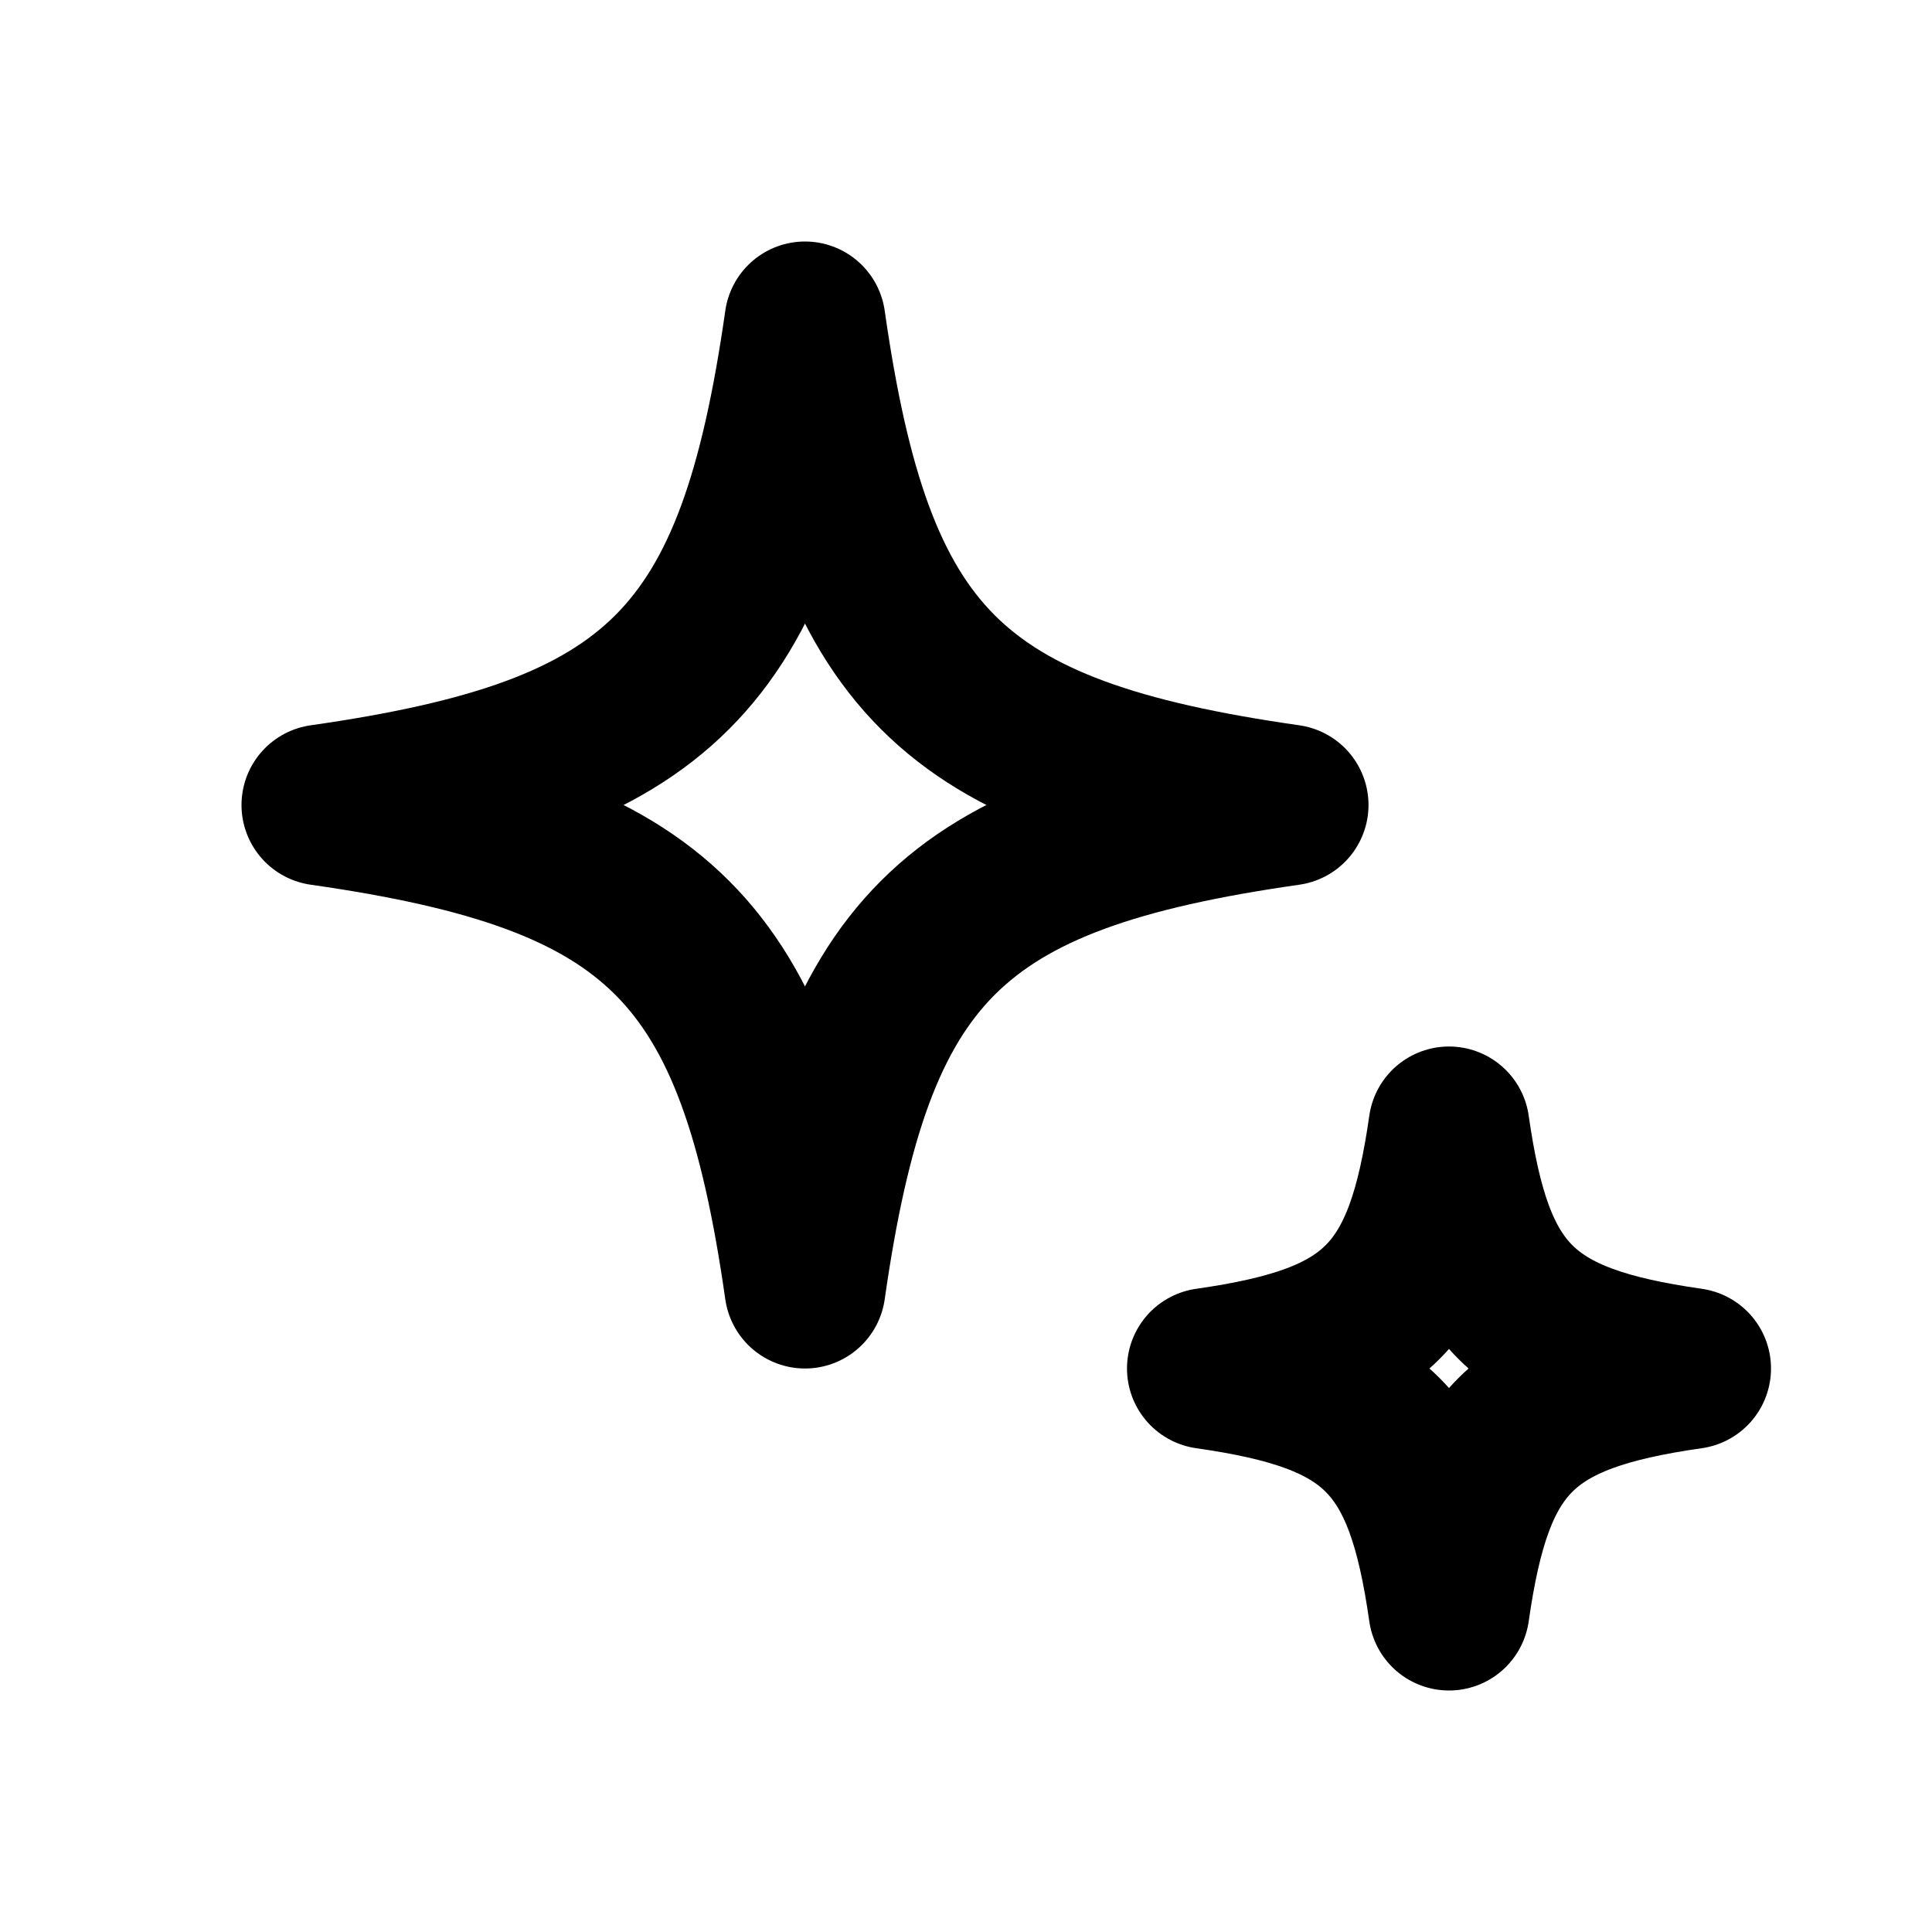
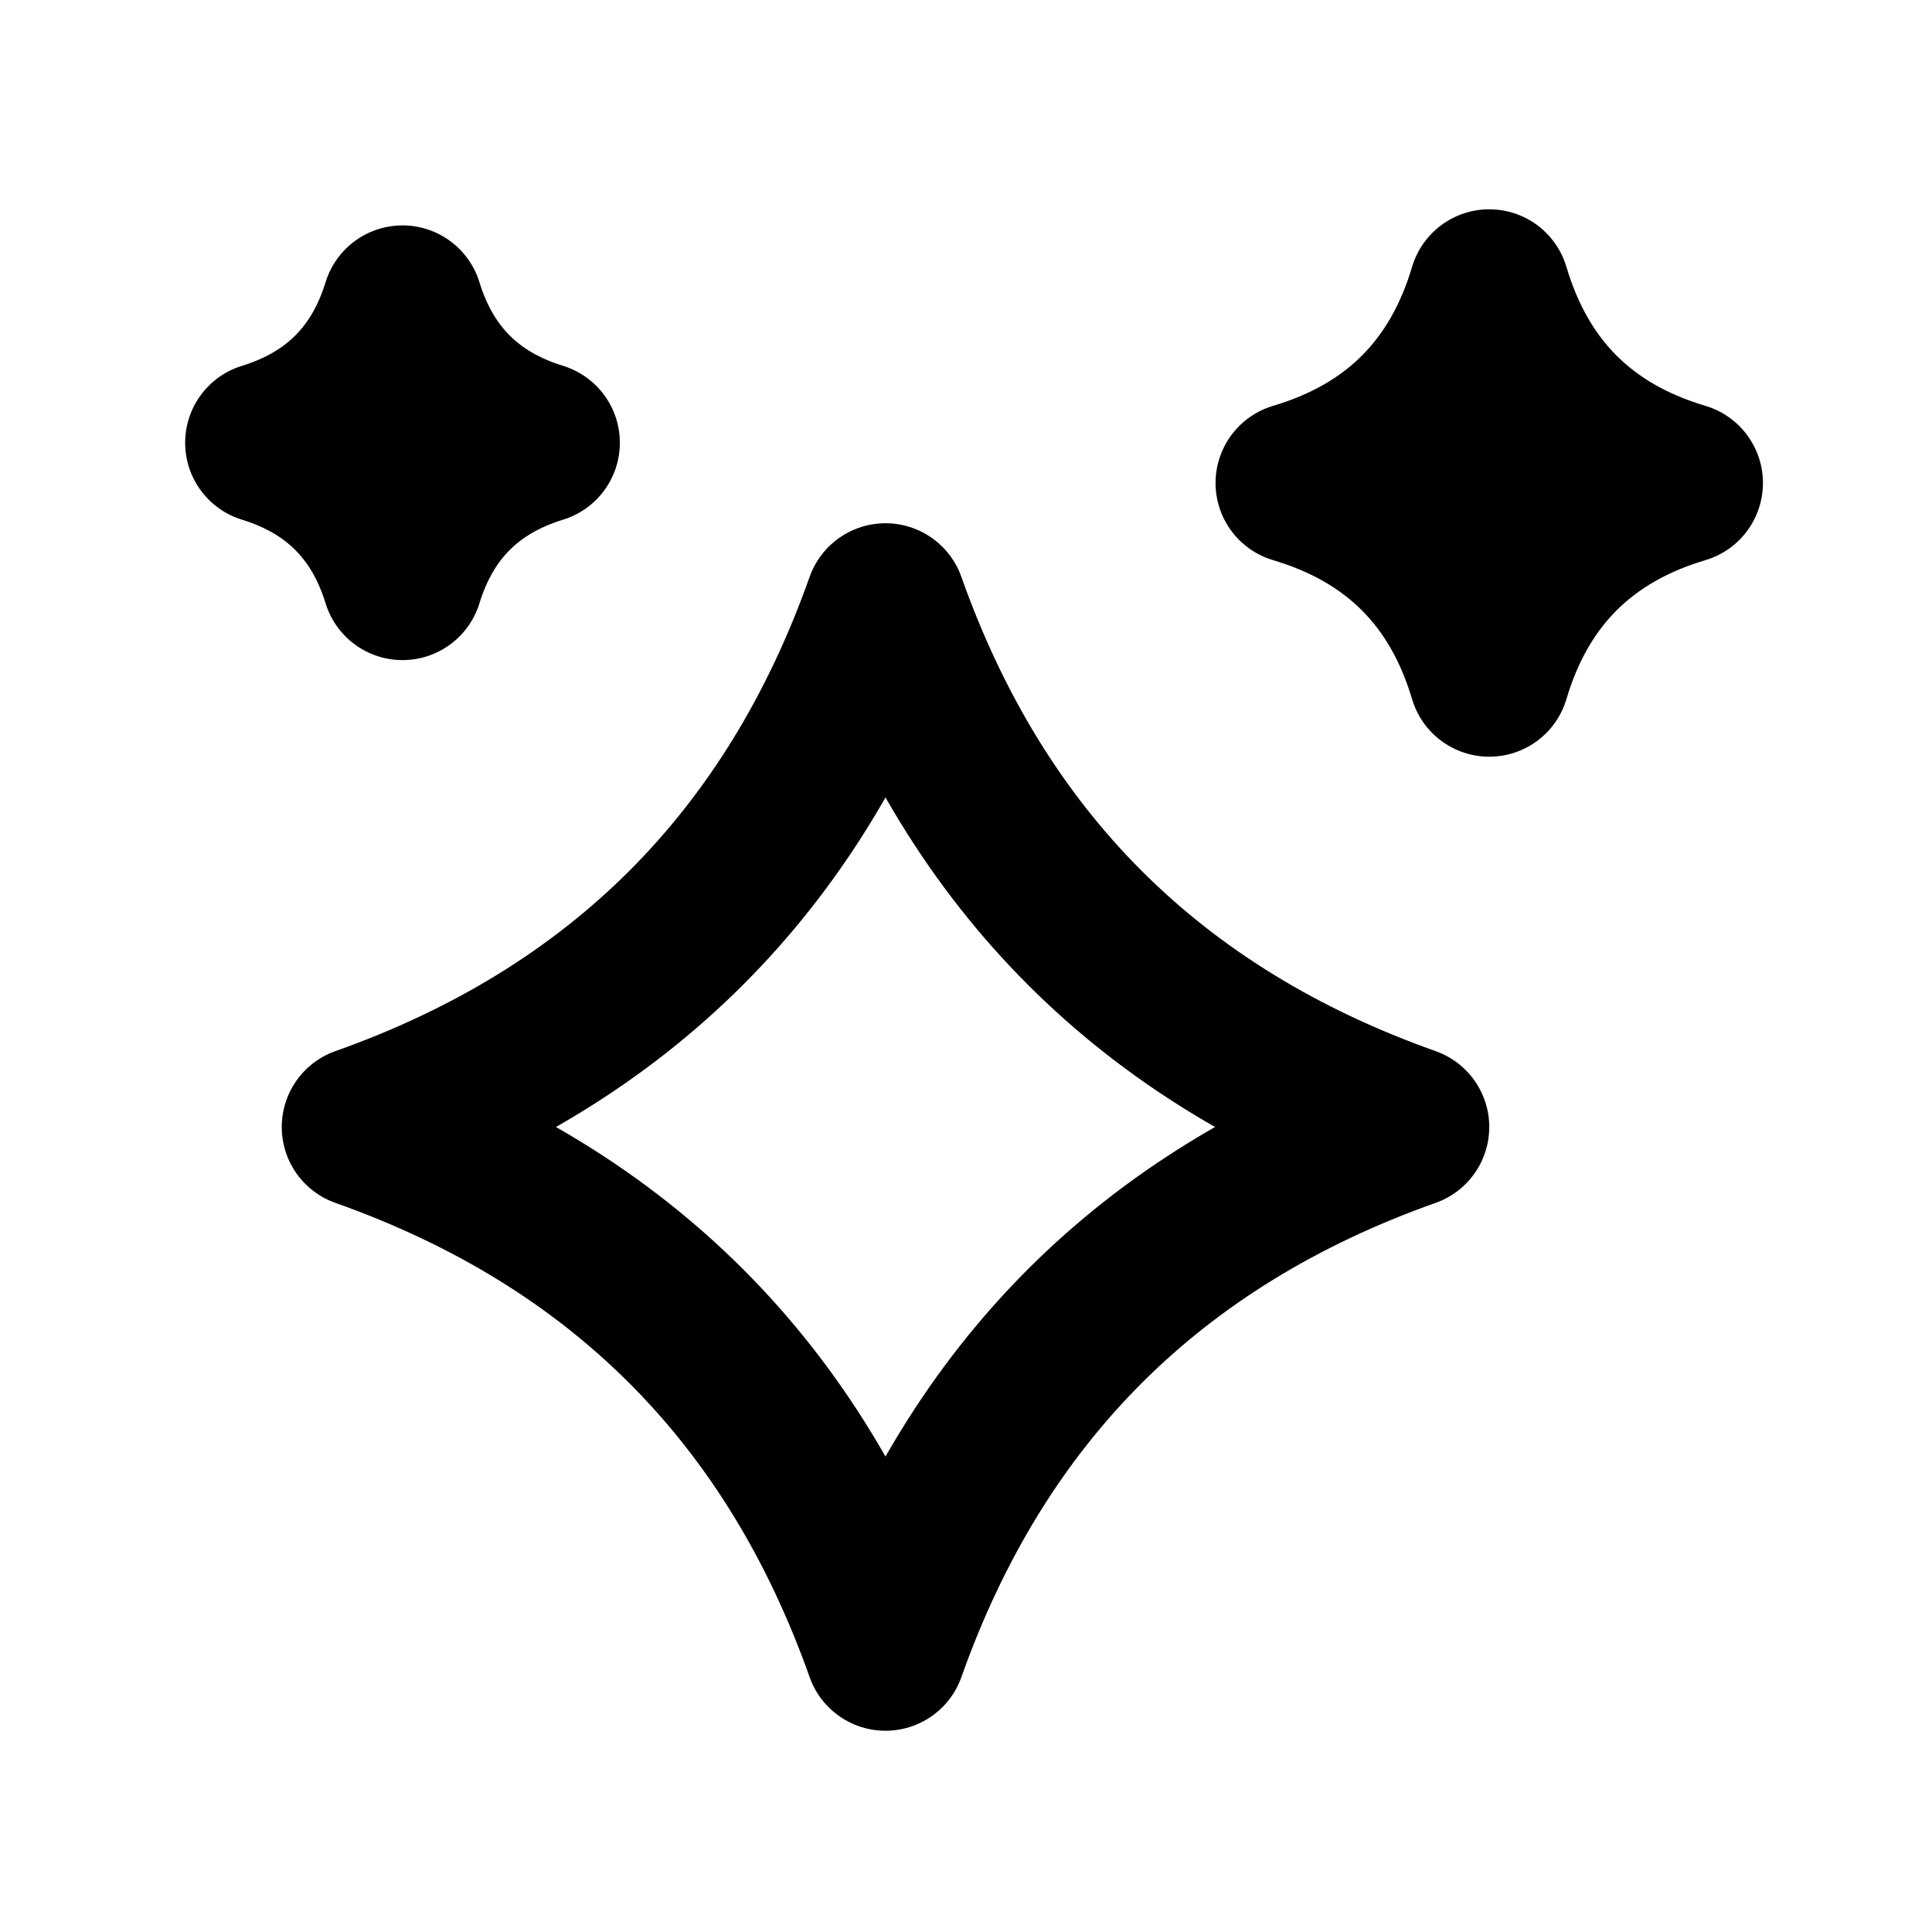
<svg xmlns="http://www.w3.org/2000/svg" viewBox="0 0 24 24" fill="none" stroke="currentColor" stroke-width="2" stroke-linecap="round" stroke-linejoin="round">
-   <path d="M10 4c.6 4.2 1.8 5.4 6 6-4.2.6-5.4 1.8-6 6-.6-4.2-1.8-5.4-6-6 4.2-.6 5.4-1.8 6-6z" />
-   <path d="M18 14c.3 2.1.9 2.7 3 3-2.1.3-2.7.9-3 3-.3-2.1-.9-2.7-3-3 2.1-.3 2.7-.9 3-3z" />
+   <path d="M11 7.5Q12.7 12.3 17.5 14Q12.7 15.7 11 20.5Q9.3 15.7 4.5 14Q9.3 12.3 11 7.5z" />
+   <path d="M18.5 3.6Q19.05 5.45 20.9 6Q19.05 6.55 18.5 8.4Q17.95 6.55 16.1 6Q17.95 5.45 18.5 3.6z" fill="currentColor" />
+   <path d="M5 3.8Q5.4 5.1 6.7 5.5Q5.4 5.9 5 7.2Q4.6 5.9 3.3 5.5Q4.6 5.1 5 3.8z" fill="currentColor" />
</svg>
